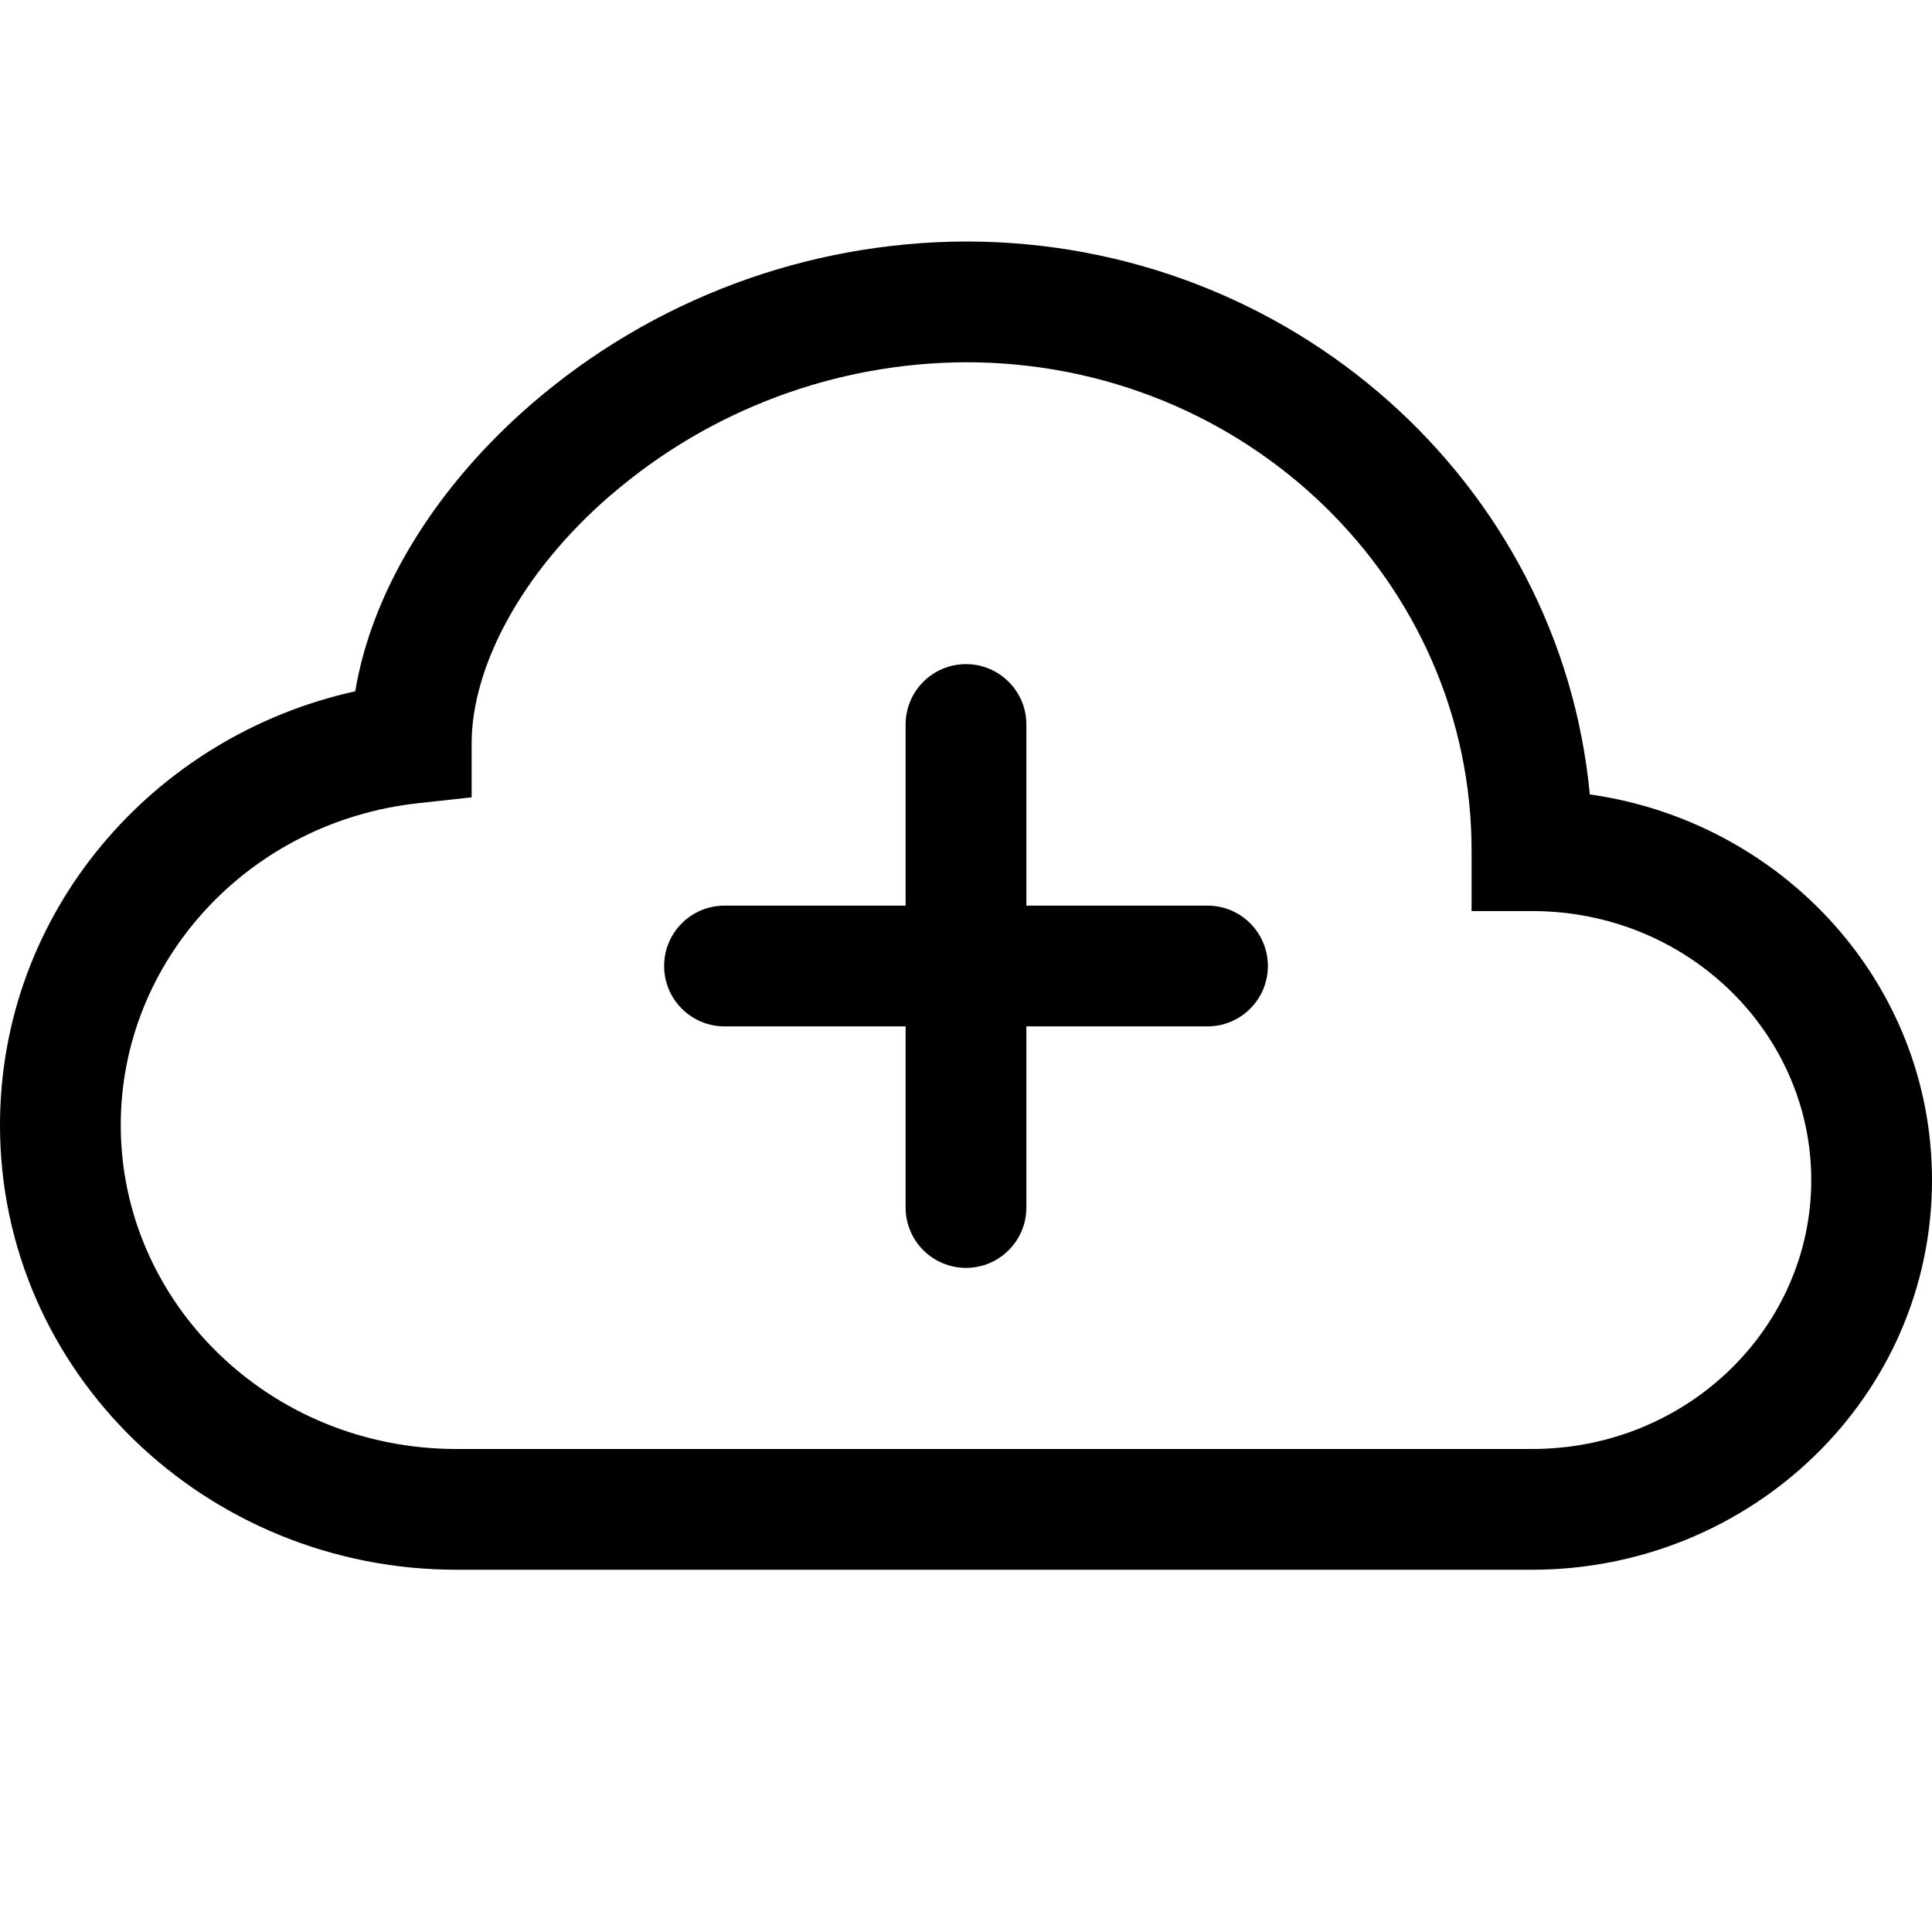
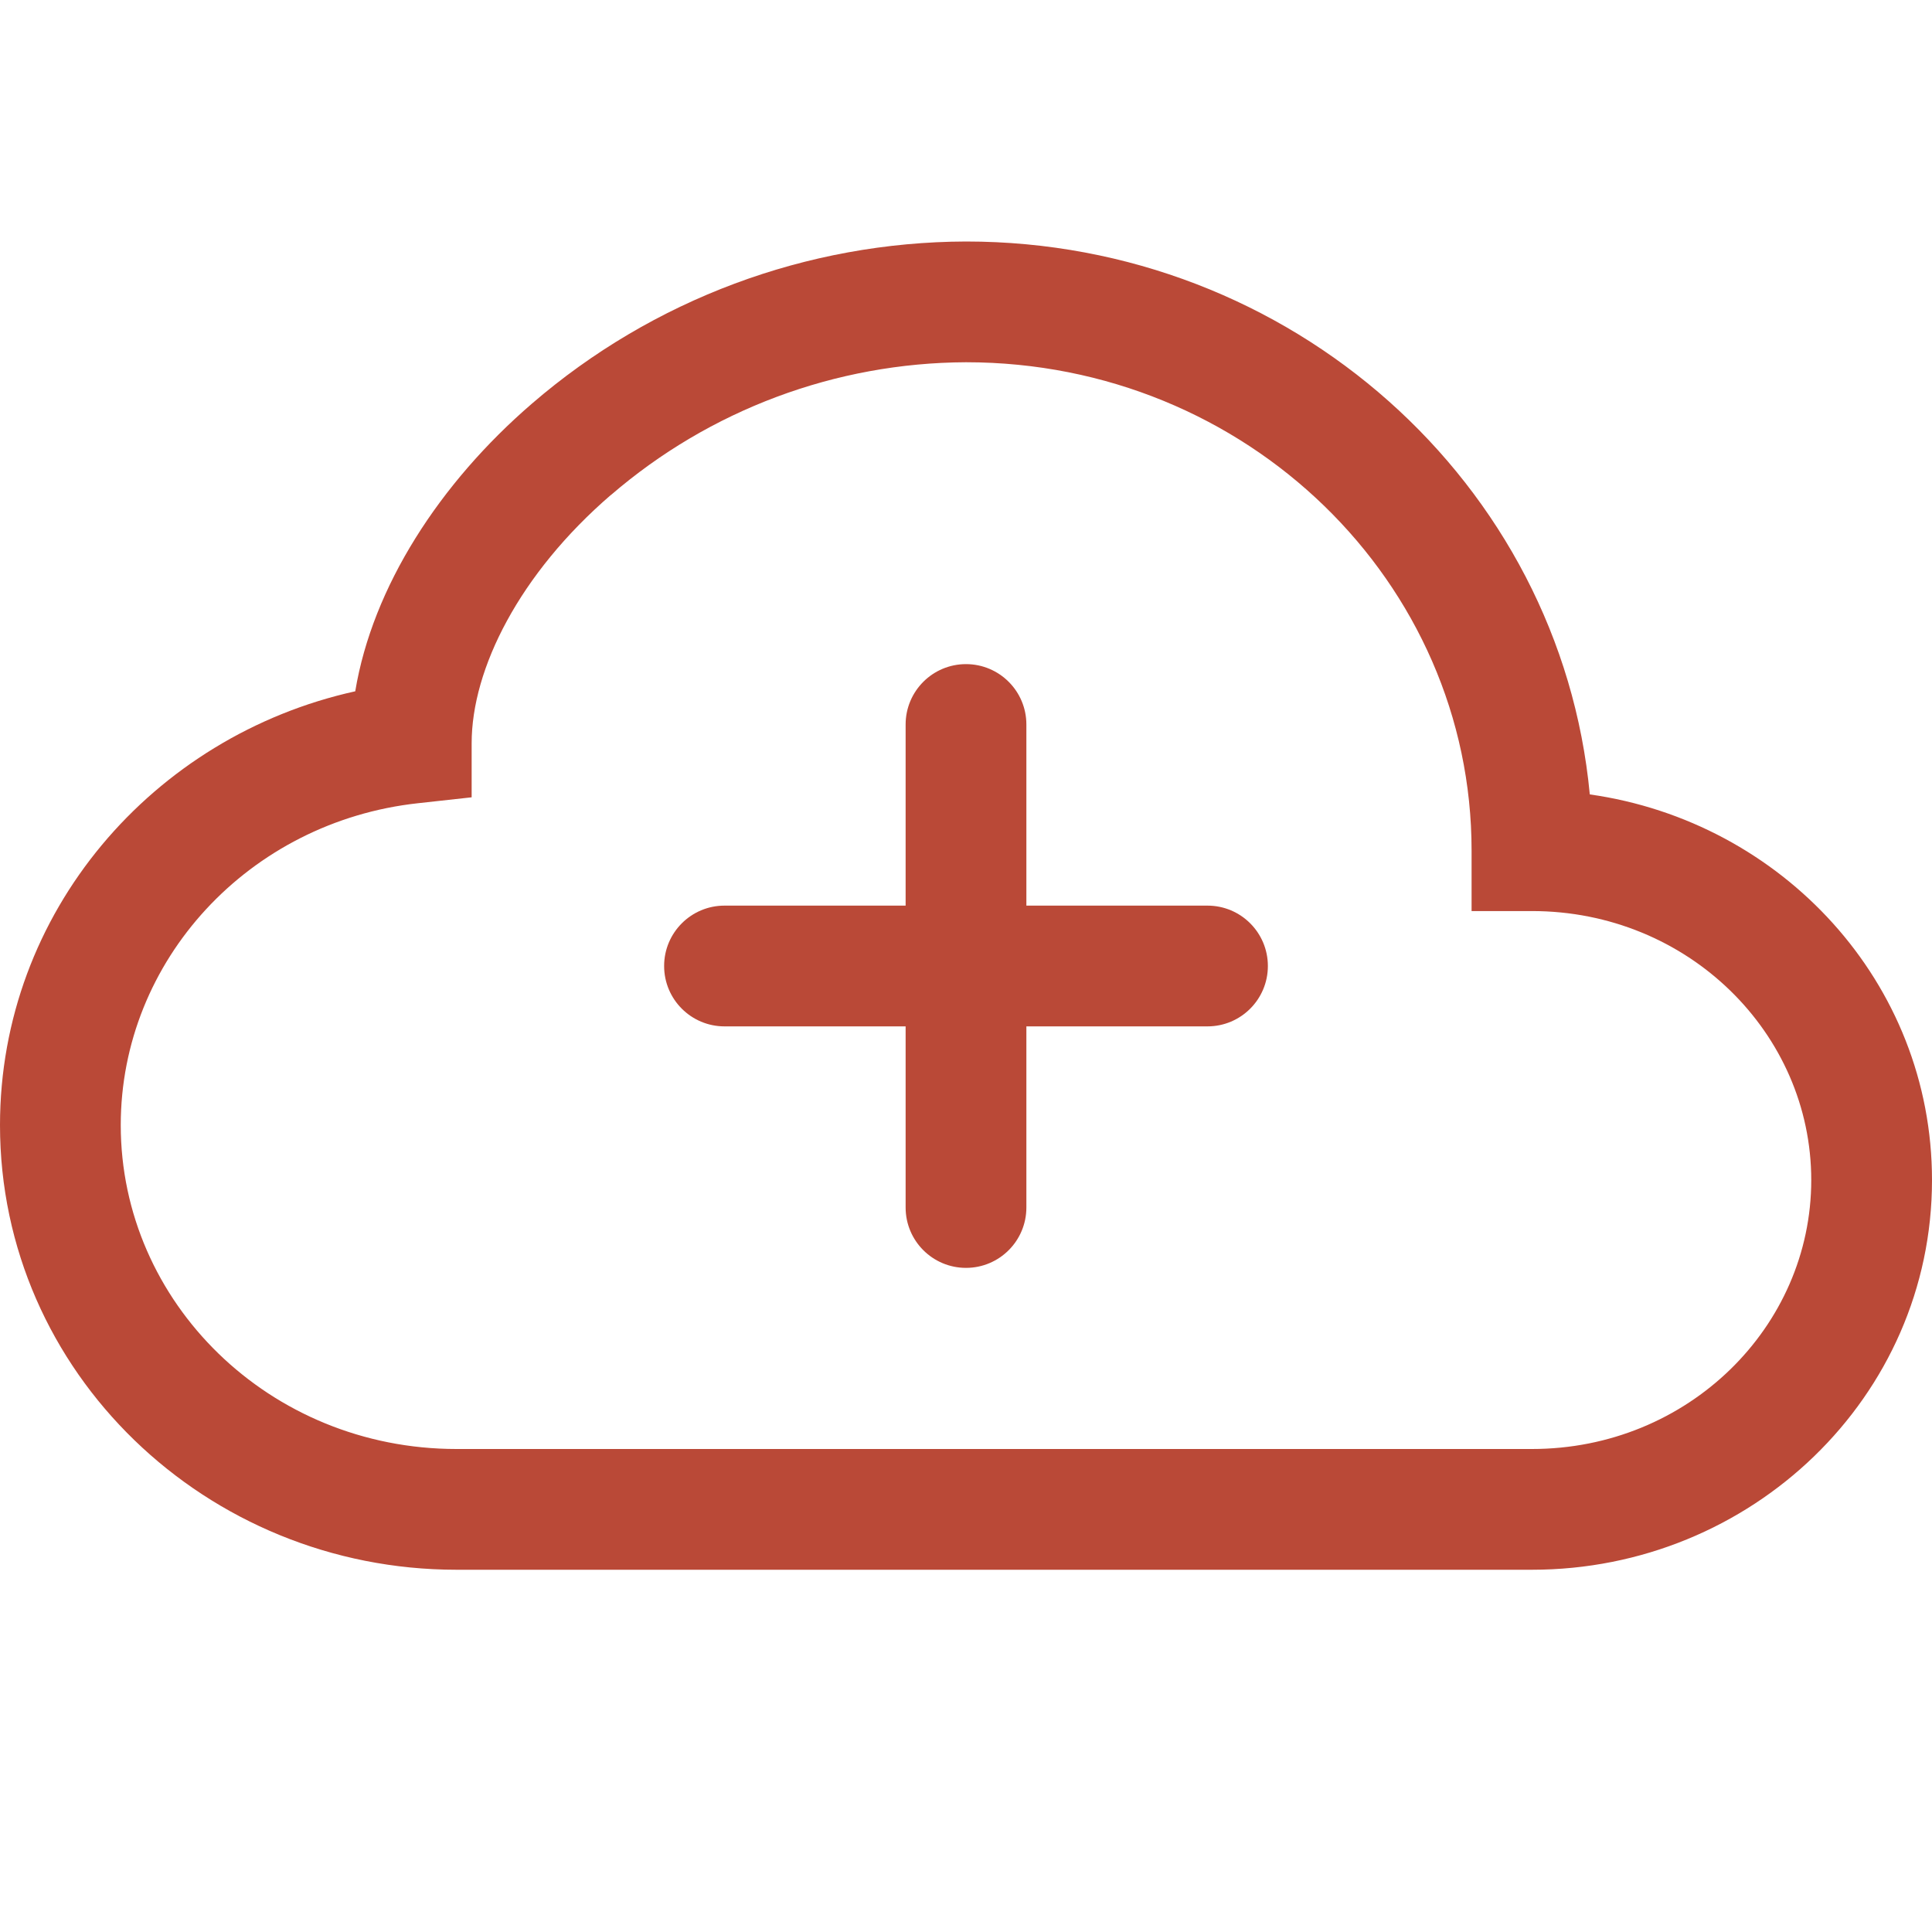
- <svg xmlns="http://www.w3.org/2000/svg" width="35" height="35" fill="currentColor" class="bi bi-cloud-plus" viewBox="0 0 16 16">
+ <svg xmlns="http://www.w3.org/2000/svg" width="35" height="35" fill="currentColor" color="#BA4937" class="bi bi-cloud-plus" viewBox="0 0 16 16">
  <path fill-rule="evenodd" d="M8 5.5a.5.5 0 0 1 .5.5v1.5H10a.5.5 0 0 1 0 1H8.5V10a.5.5 0 0 1-1 0V8.5H6a.5.5 0 0 1 0-1h1.5V6a.5.5 0 0 1 .5-.5z" />
  <path d="M4.406 3.342A5.53 5.53 0 0 1 8 2c2.69 0 4.923 2 5.166 4.579C14.758 6.804 16 8.137 16 9.773 16 11.569 14.502 13 12.687 13H3.781C1.708 13 0 11.366 0 9.318c0-1.763 1.266-3.223 2.942-3.593.143-.863.698-1.723 1.464-2.383zm.653.757c-.757.653-1.153 1.44-1.153 2.056v.448l-.445.049C2.064 6.805 1 7.952 1 9.318 1 10.785 2.23 12 3.781 12h8.906C13.98 12 15 10.988 15 9.773c0-1.216-1.02-2.228-2.313-2.228h-.5v-.5C12.188 4.825 10.328 3 8 3a4.53 4.53 0 0 0-2.941 1.1z" />
</svg>
